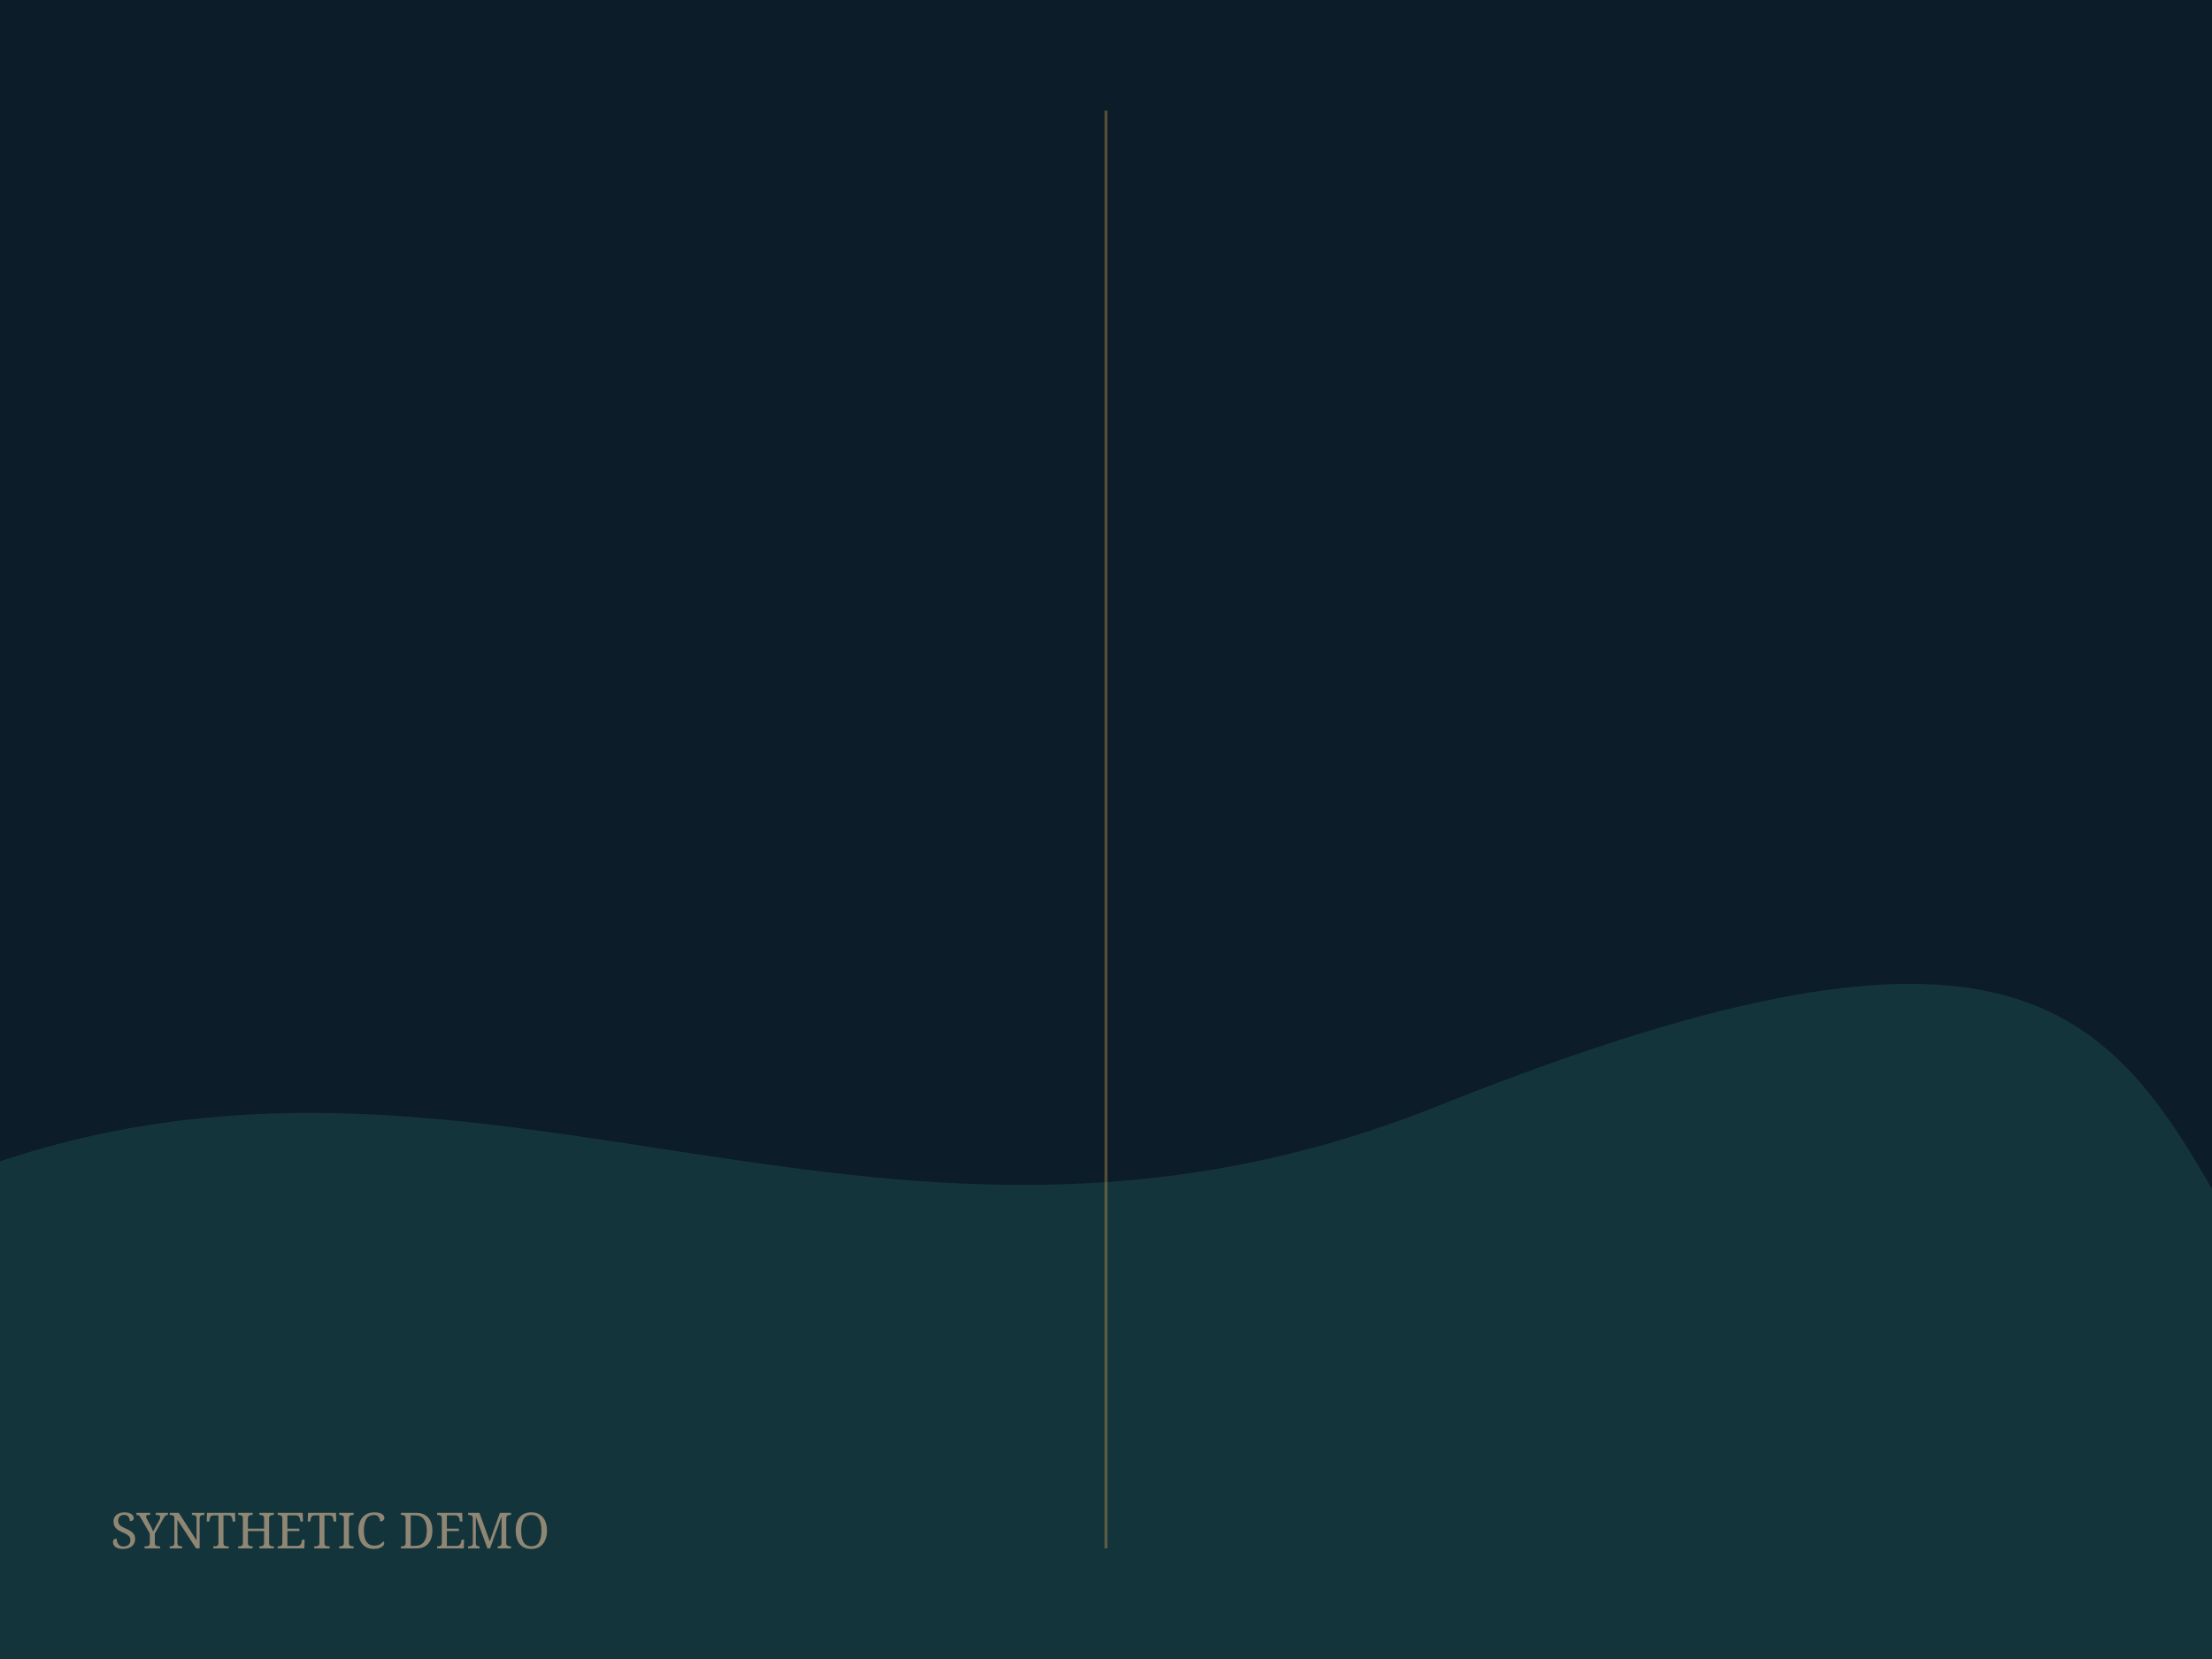
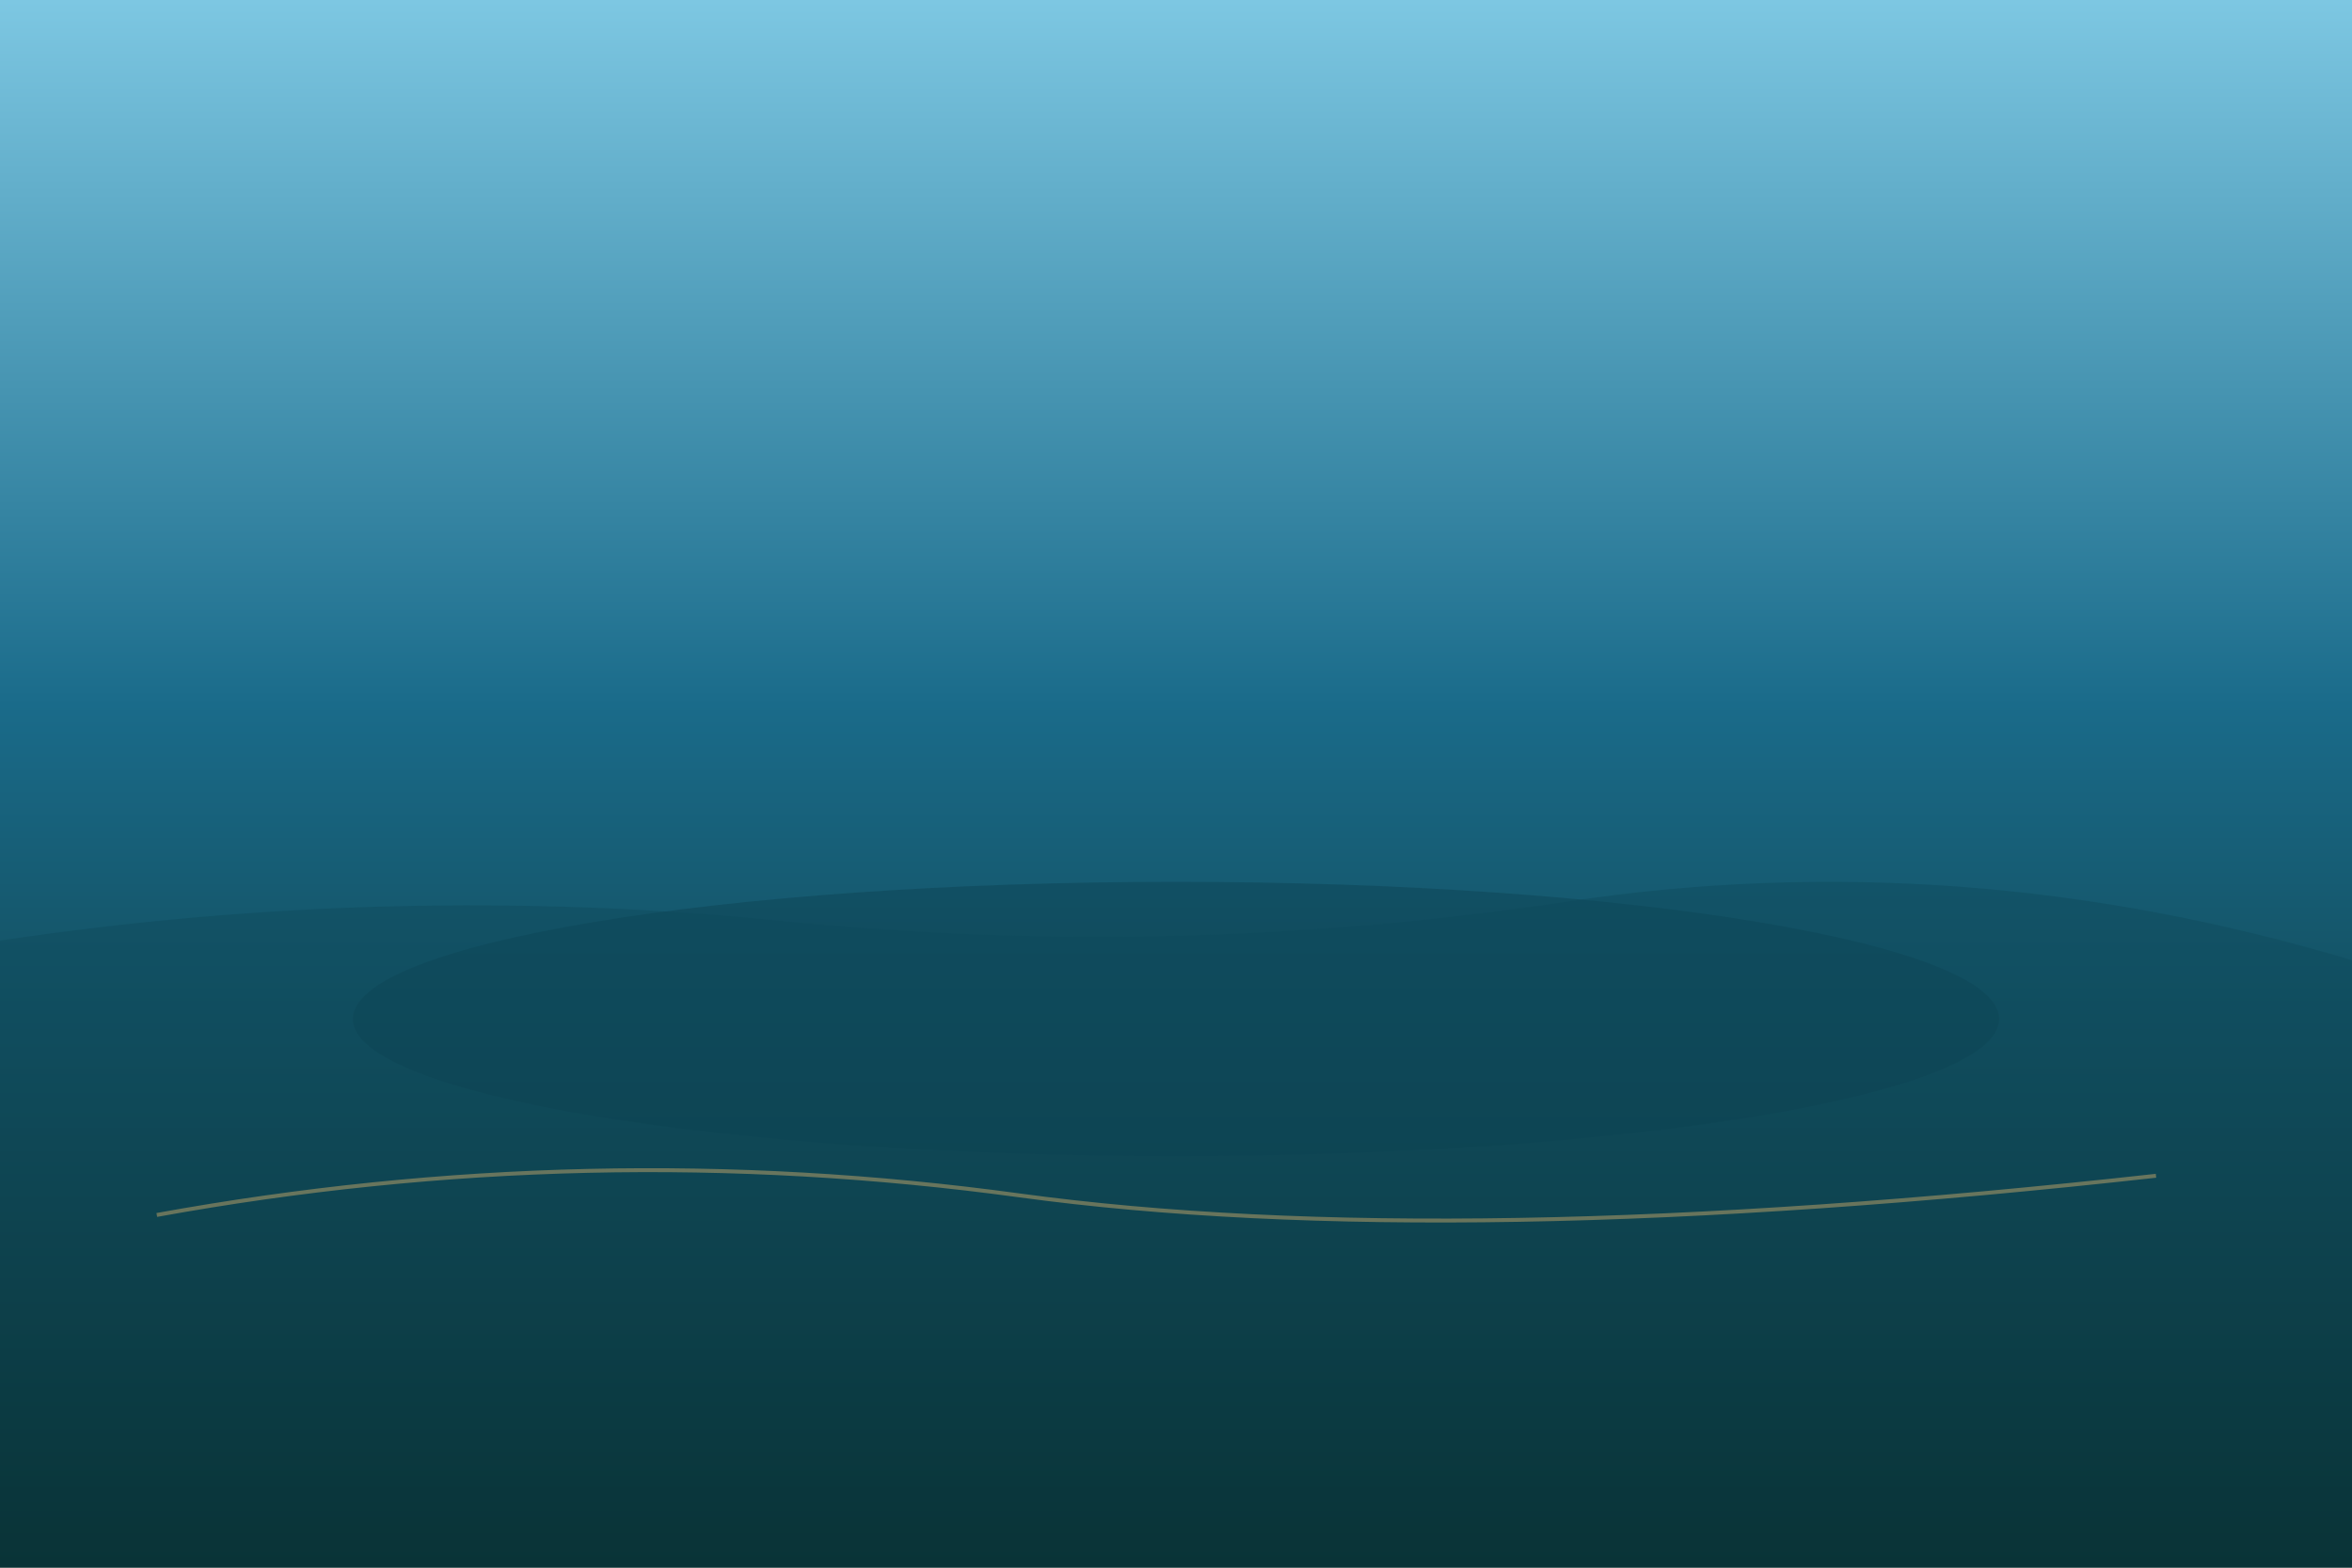
- <svg xmlns="http://www.w3.org/2000/svg" viewBox="0 0 800 600" role="img" aria-label="DEMO gallery still">
-   <rect width="800" height="600" fill="#0c1c28" />
-   <path d="M0 420 C 180 360 320 480 520 400 S 760 360 800 430 V600 H0 Z" fill="#14343c" />
-   <line x1="400" y1="40" x2="400" y2="560" stroke="#b08d4a" stroke-width="1" opacity="0.45" />
-   <text x="40" y="560" fill="#8f8774" font-size="18" font-family="Georgia, serif">SYNTHETIC DEMO</text>
+ <svg xmlns="http://www.w3.org/2000/svg" viewBox="0 0 1200 800" preserveAspectRatio="xMidYMid slice">
+   <defs>
+     <linearGradient id="g1" x1="0" y1="0" x2="0" y2="1">
+       <stop offset="0%" stop-color="#7ec8e3" />
+       <stop offset="45%" stop-color="#1a6b8a" />
+       <stop offset="100%" stop-color="#062018" />
+     </linearGradient>
+   </defs>
+   <rect width="1200" height="800" fill="url(#g1)" />
+   <ellipse cx="600" cy="520" rx="420" ry="70" fill="#0a3a48" opacity="0.35" />
+   <path d="M0 480 Q 200 450 400 470 T 800 460 T 1200 490 V 800 H 0 Z" fill="#0d4a5c" opacity="0.45" />
+   <path d="M80 620 Q 300 580 520 610 T 1100 600" fill="none" stroke="#d4af6a" stroke-width="2" opacity="0.45" />
</svg>
